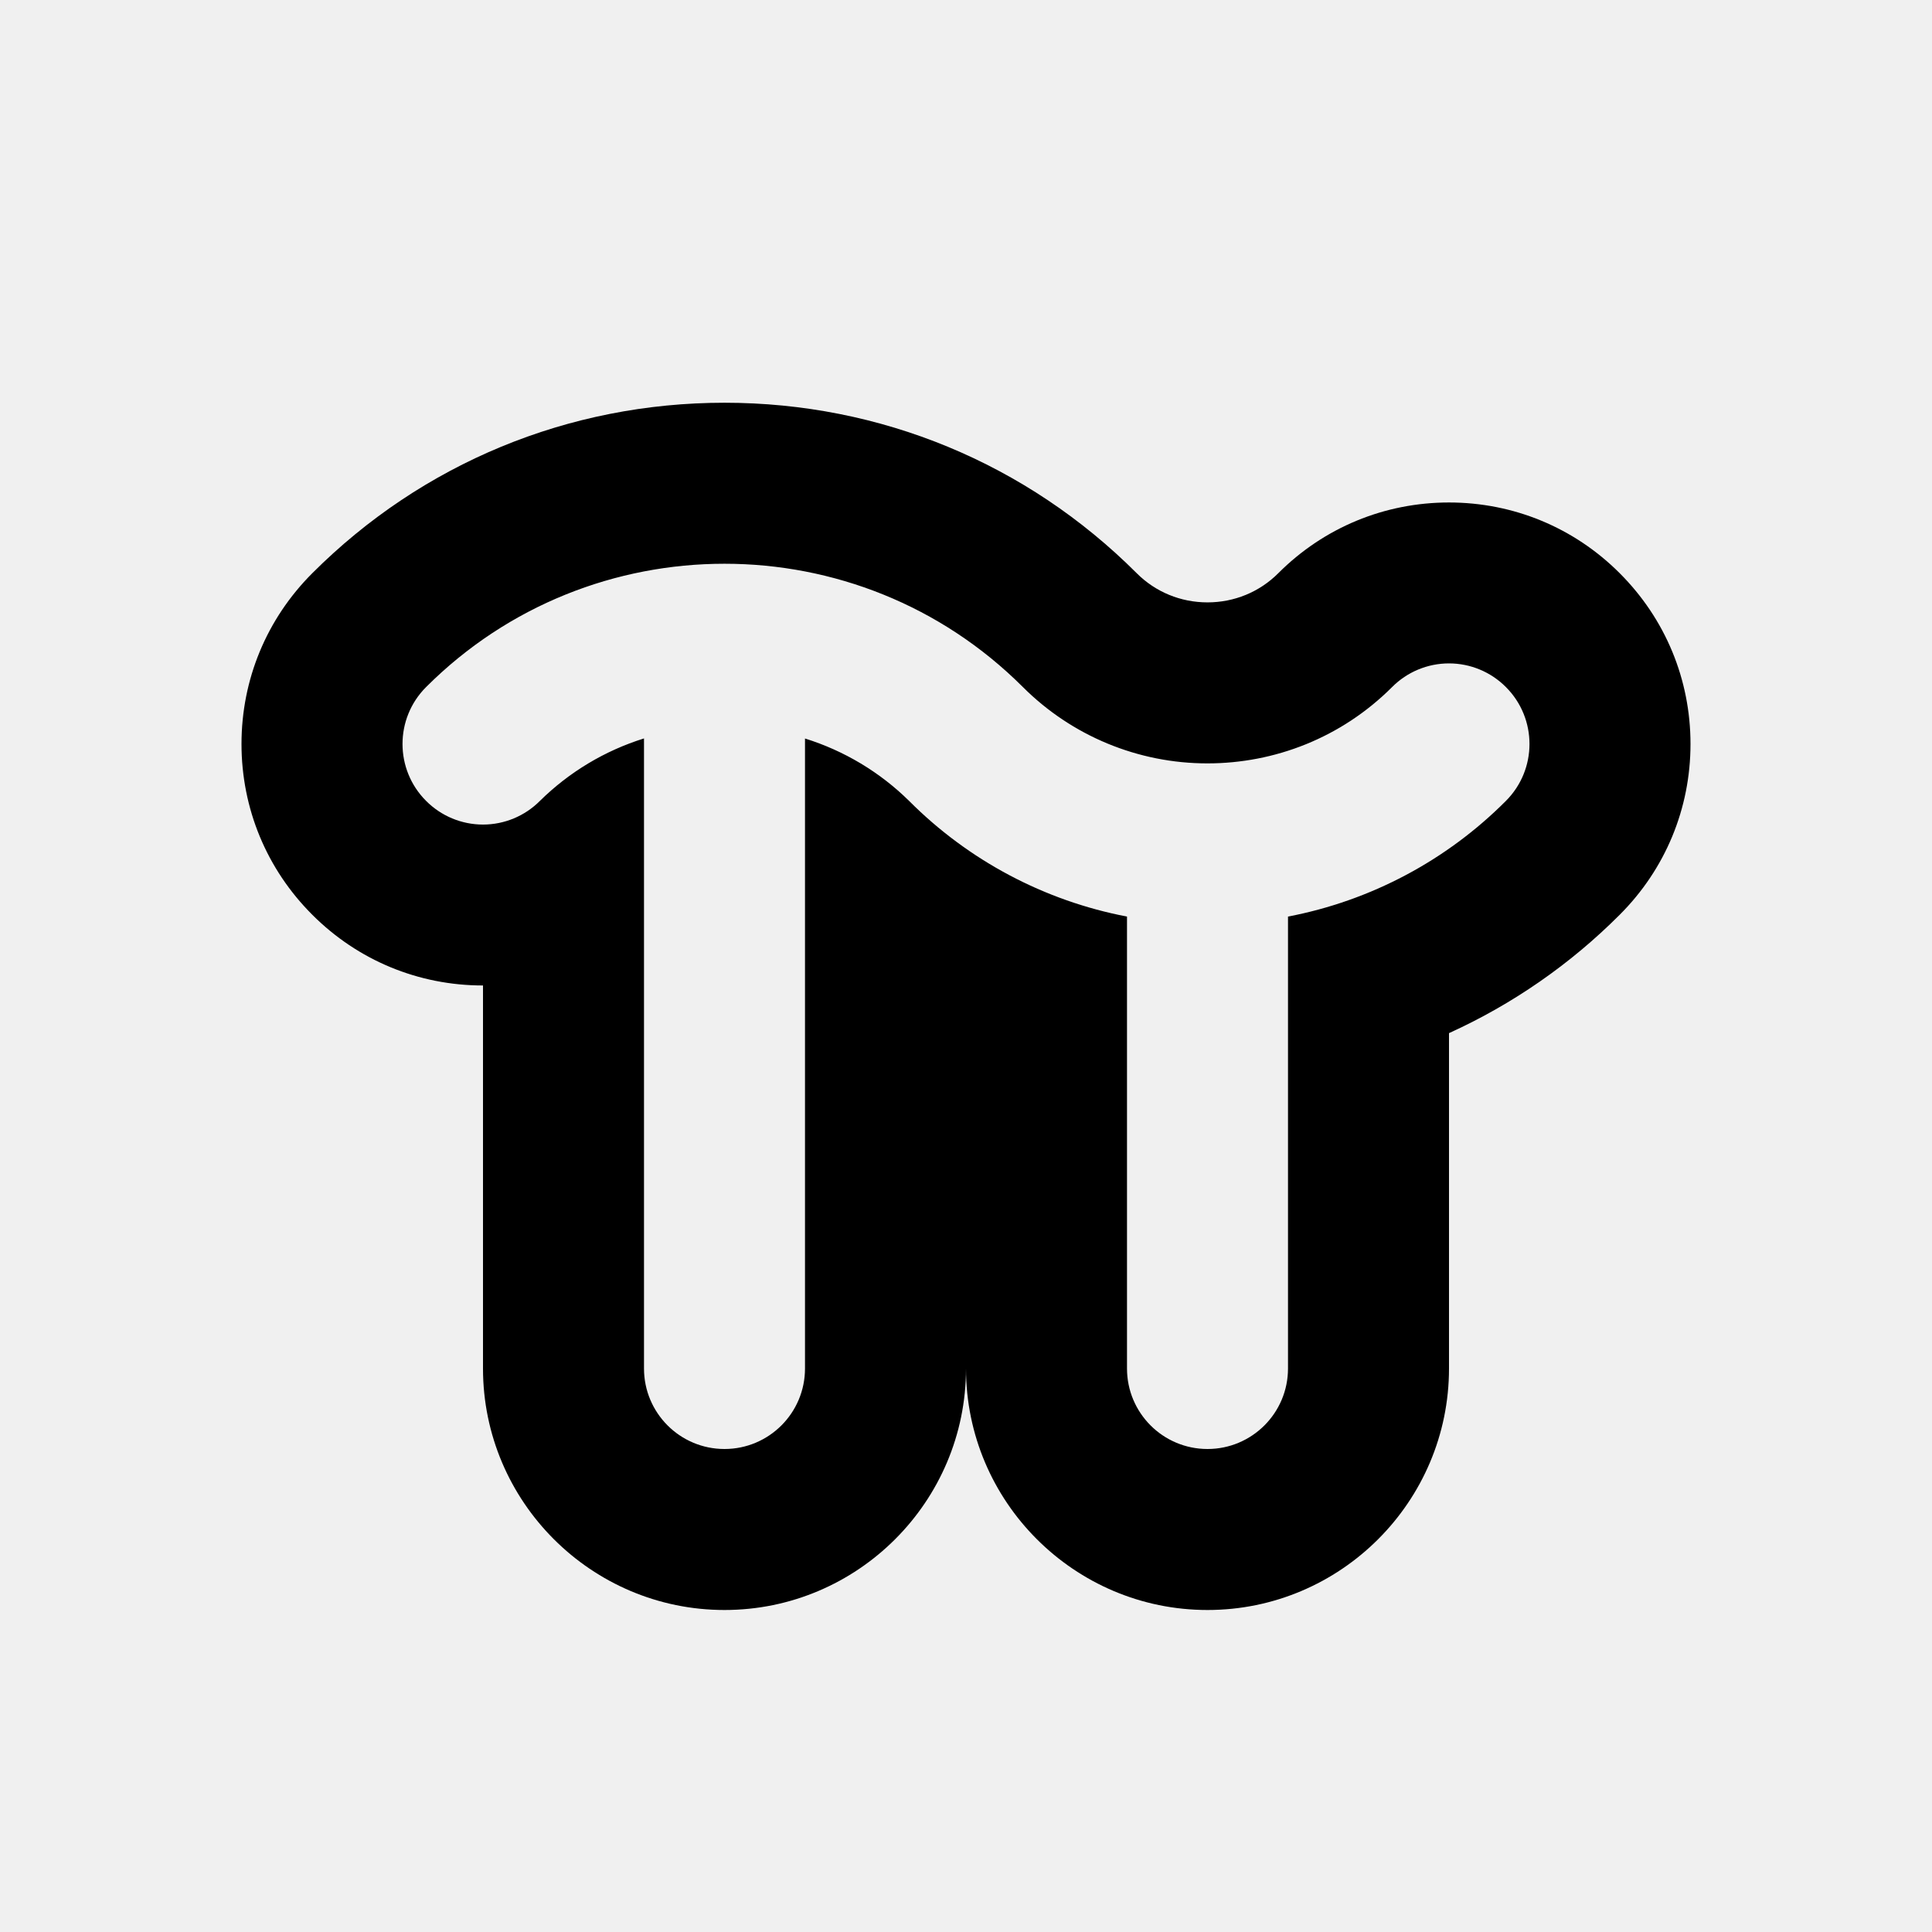
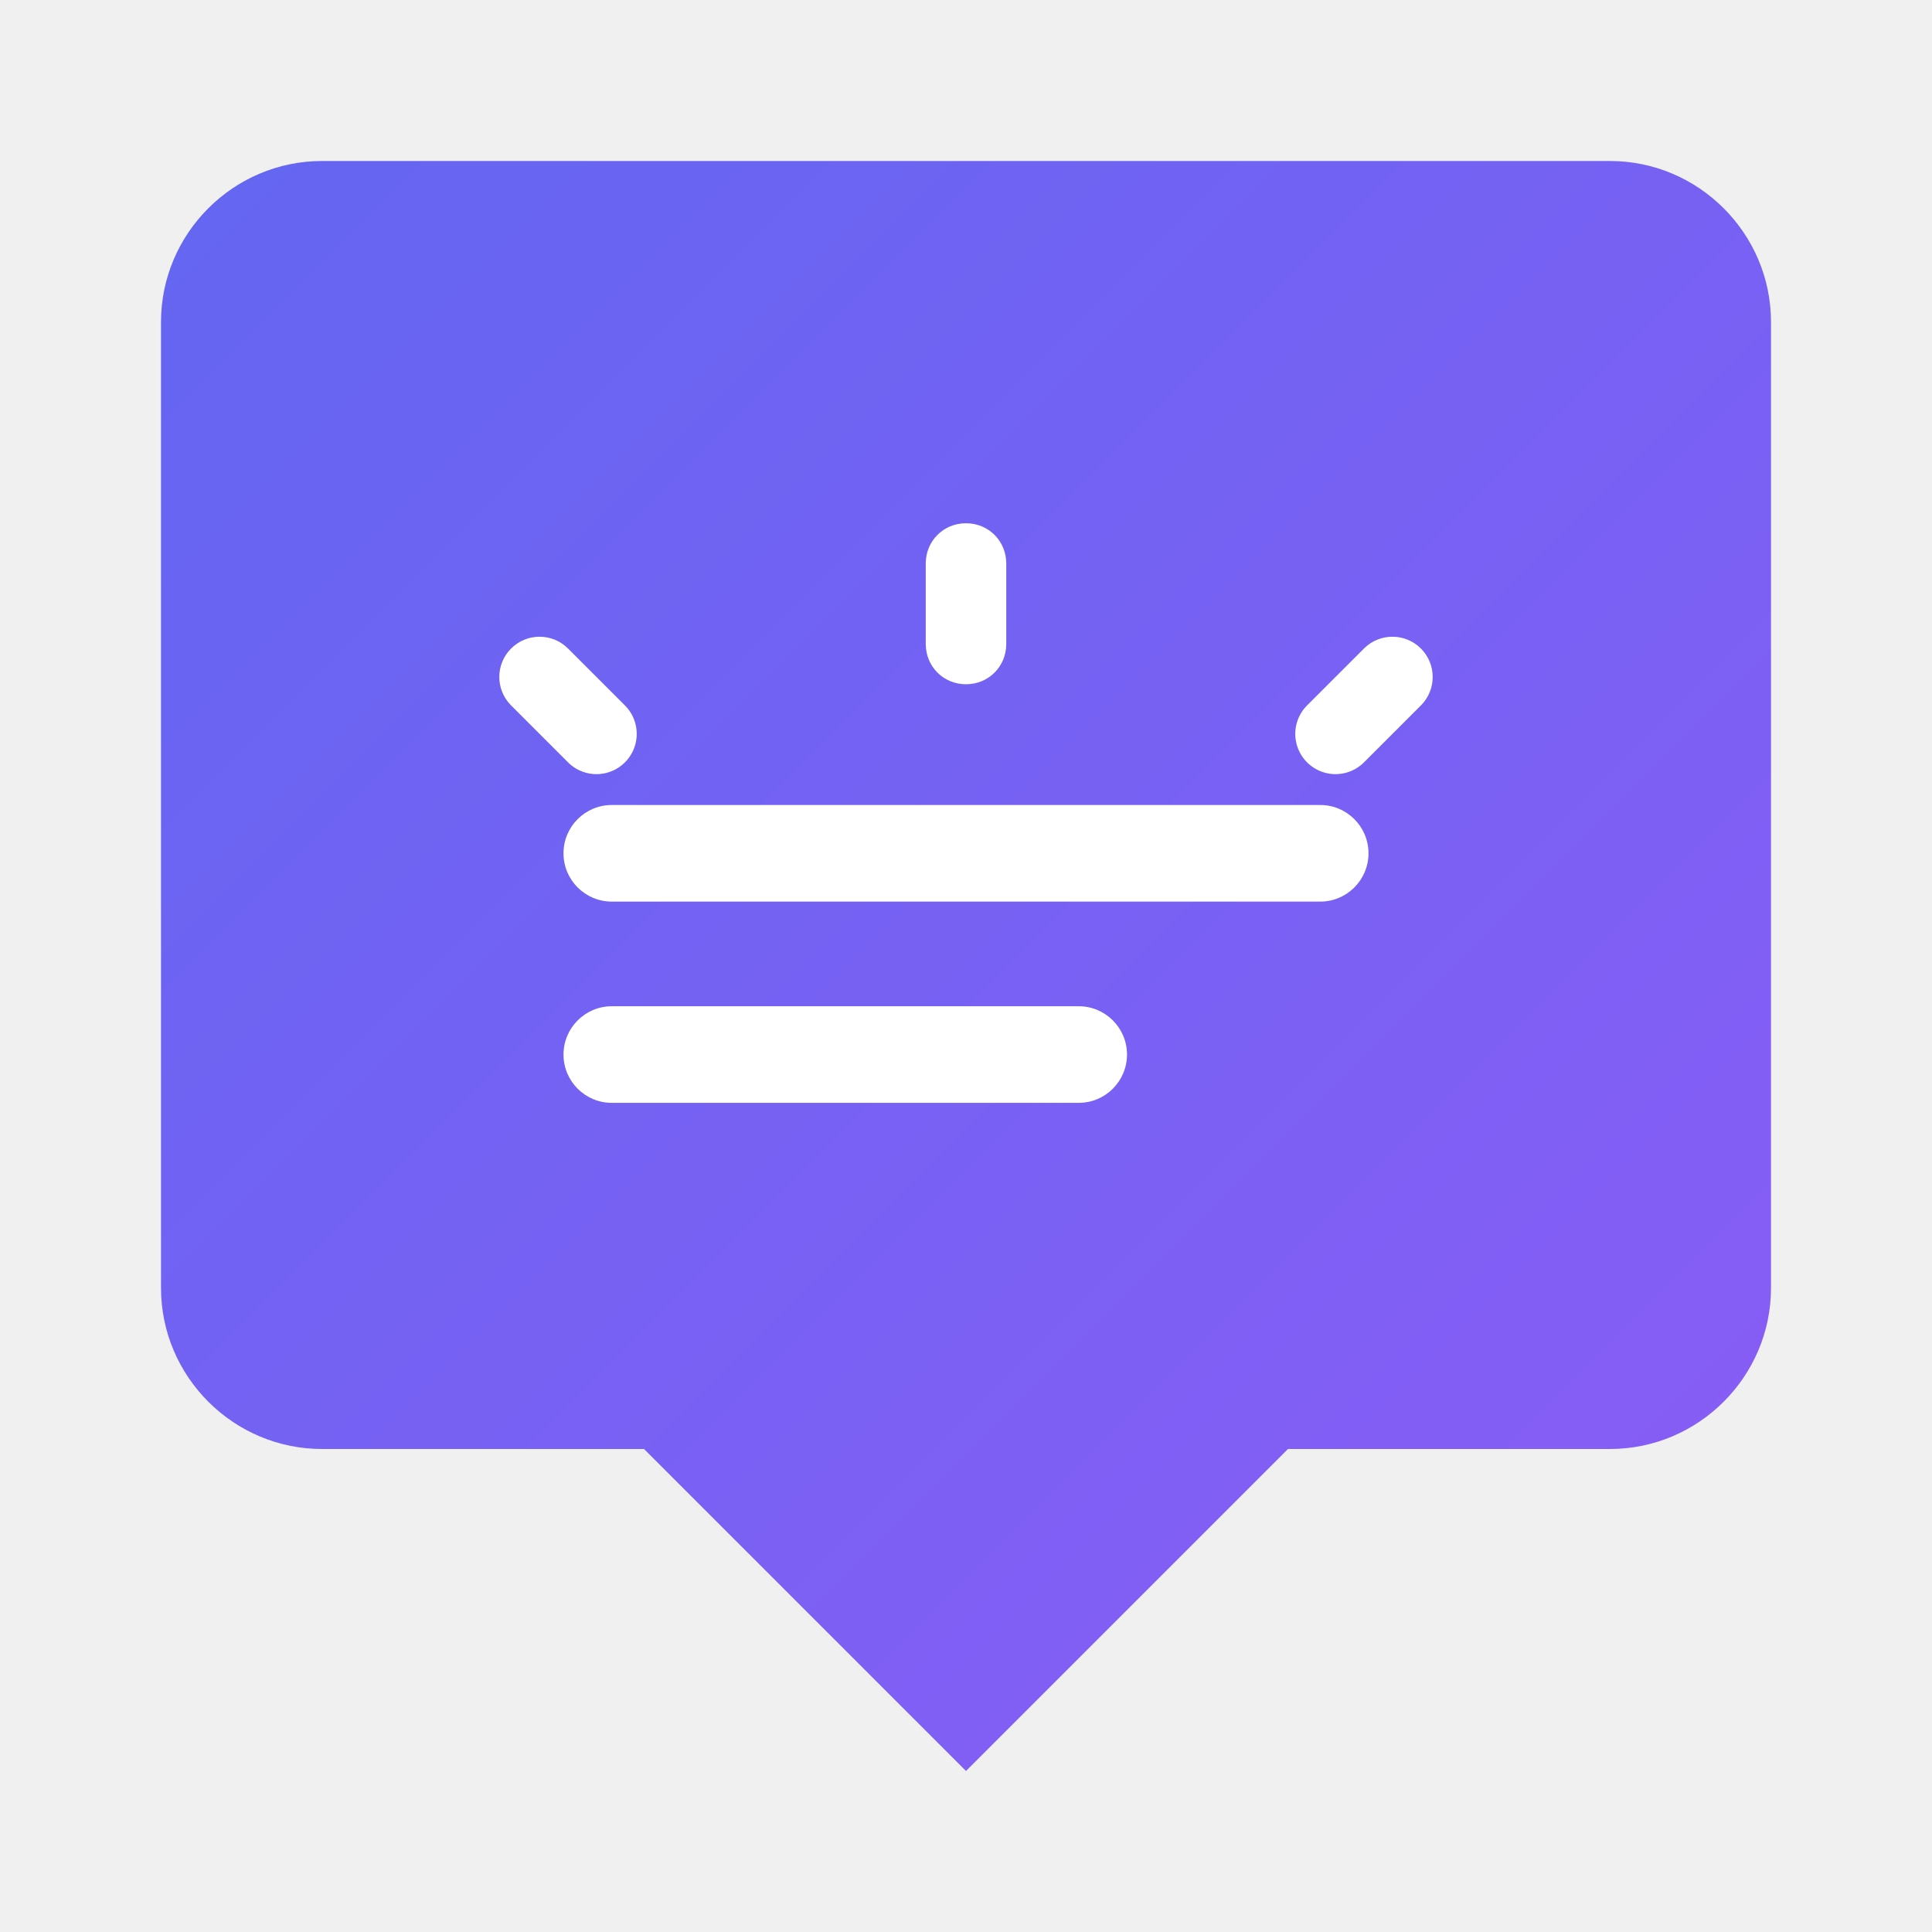
<svg xmlns="http://www.w3.org/2000/svg" width="24" height="24" viewBox="0 0 24 24">
-   <path fill="currentColor" d="M20.121 7.121c-.566-.567-1.32-.879-2.121-.879s-1.555.312-2.121.879c-.233.233-.546.362-.879.362s-.646-.129-.879-.362C12.755 5.755 10.936 5.003 9 5.003s-3.755.752-5.121 2.118C3.312 7.688 3 8.441 3 9.242s.312 1.555.879 2.121c.566.567 1.32.879 2.121.879V17c0 1.654 1.346 3 3 3s3-1.346 3-3c0 1.654 1.346 3 3 3s3-1.346 3-3v-4.166a7.2 7.2 0 0 0 2.12-1.47c.568-.567.88-1.321.88-2.122s-.312-1.554-.879-2.121m-1.414 2.828A5.2 5.2 0 0 1 16 11.386V17a1 1 0 1 1-2 0v-5.614a5.2 5.2 0 0 1-2.707-1.437A3.2 3.2 0 0 0 10 9.174V17a1 1 0 1 1-2 0V9.173a3.2 3.2 0 0 0-1.293.776a.997.997 0 0 1-1.414 0a1 1 0 0 1 0-1.414C6.314 7.514 7.657 7.003 9 7.003s2.685.511 3.707 1.532A3.24 3.24 0 0 0 15 9.483c.831 0 1.661-.316 2.293-.948a.997.997 0 0 1 1.414 0a1 1 0 0 1 0 1.414" />
+   <defs>
+     <linearGradient id="grad" x1="0%" y1="0%" x2="100%" y2="100%">
+       <stop offset="0%" style="stop-color:#6366f1" />
+       <stop offset="100%" style="stop-color:#8b5cf6" />
+     </linearGradient>
+   </defs>
+   <path fill="url(#grad)" d="M20 2H4c-1.1 0-2 .9-2 2v12c0 1.1.9 2 2 2h4l4 4 4-4h4c1.1 0 2-.9 2-2V4c0-1.1-.9-2-2-2z" />
+   <path fill="white" d="M12 6.5c-.28 0-.5.22-.5.5v1c0 .28.22.5.5.5s.5-.22.5-.5V7c0-.28-.22-.5-.5-.5z" />
+   <path fill="white" d="M7.05 8.05a.5.5 0 0 0-.707.707l.707.707a.5.5 0 1 0 .707-.707l-.707-.707z" />
+   <path fill="white" d="M16.95 8.05l-.707.707a.5.5 0 1 0 .707.707l.707-.707a.5.5 0 0 0-.707-.707z" />
+   <rect fill="white" x="7" y="10" width="10" height="1.2" rx="0.6" />
+   <rect fill="white" x="7" y="12.5" width="7" height="1.2" rx="0.6" />
</svg>
